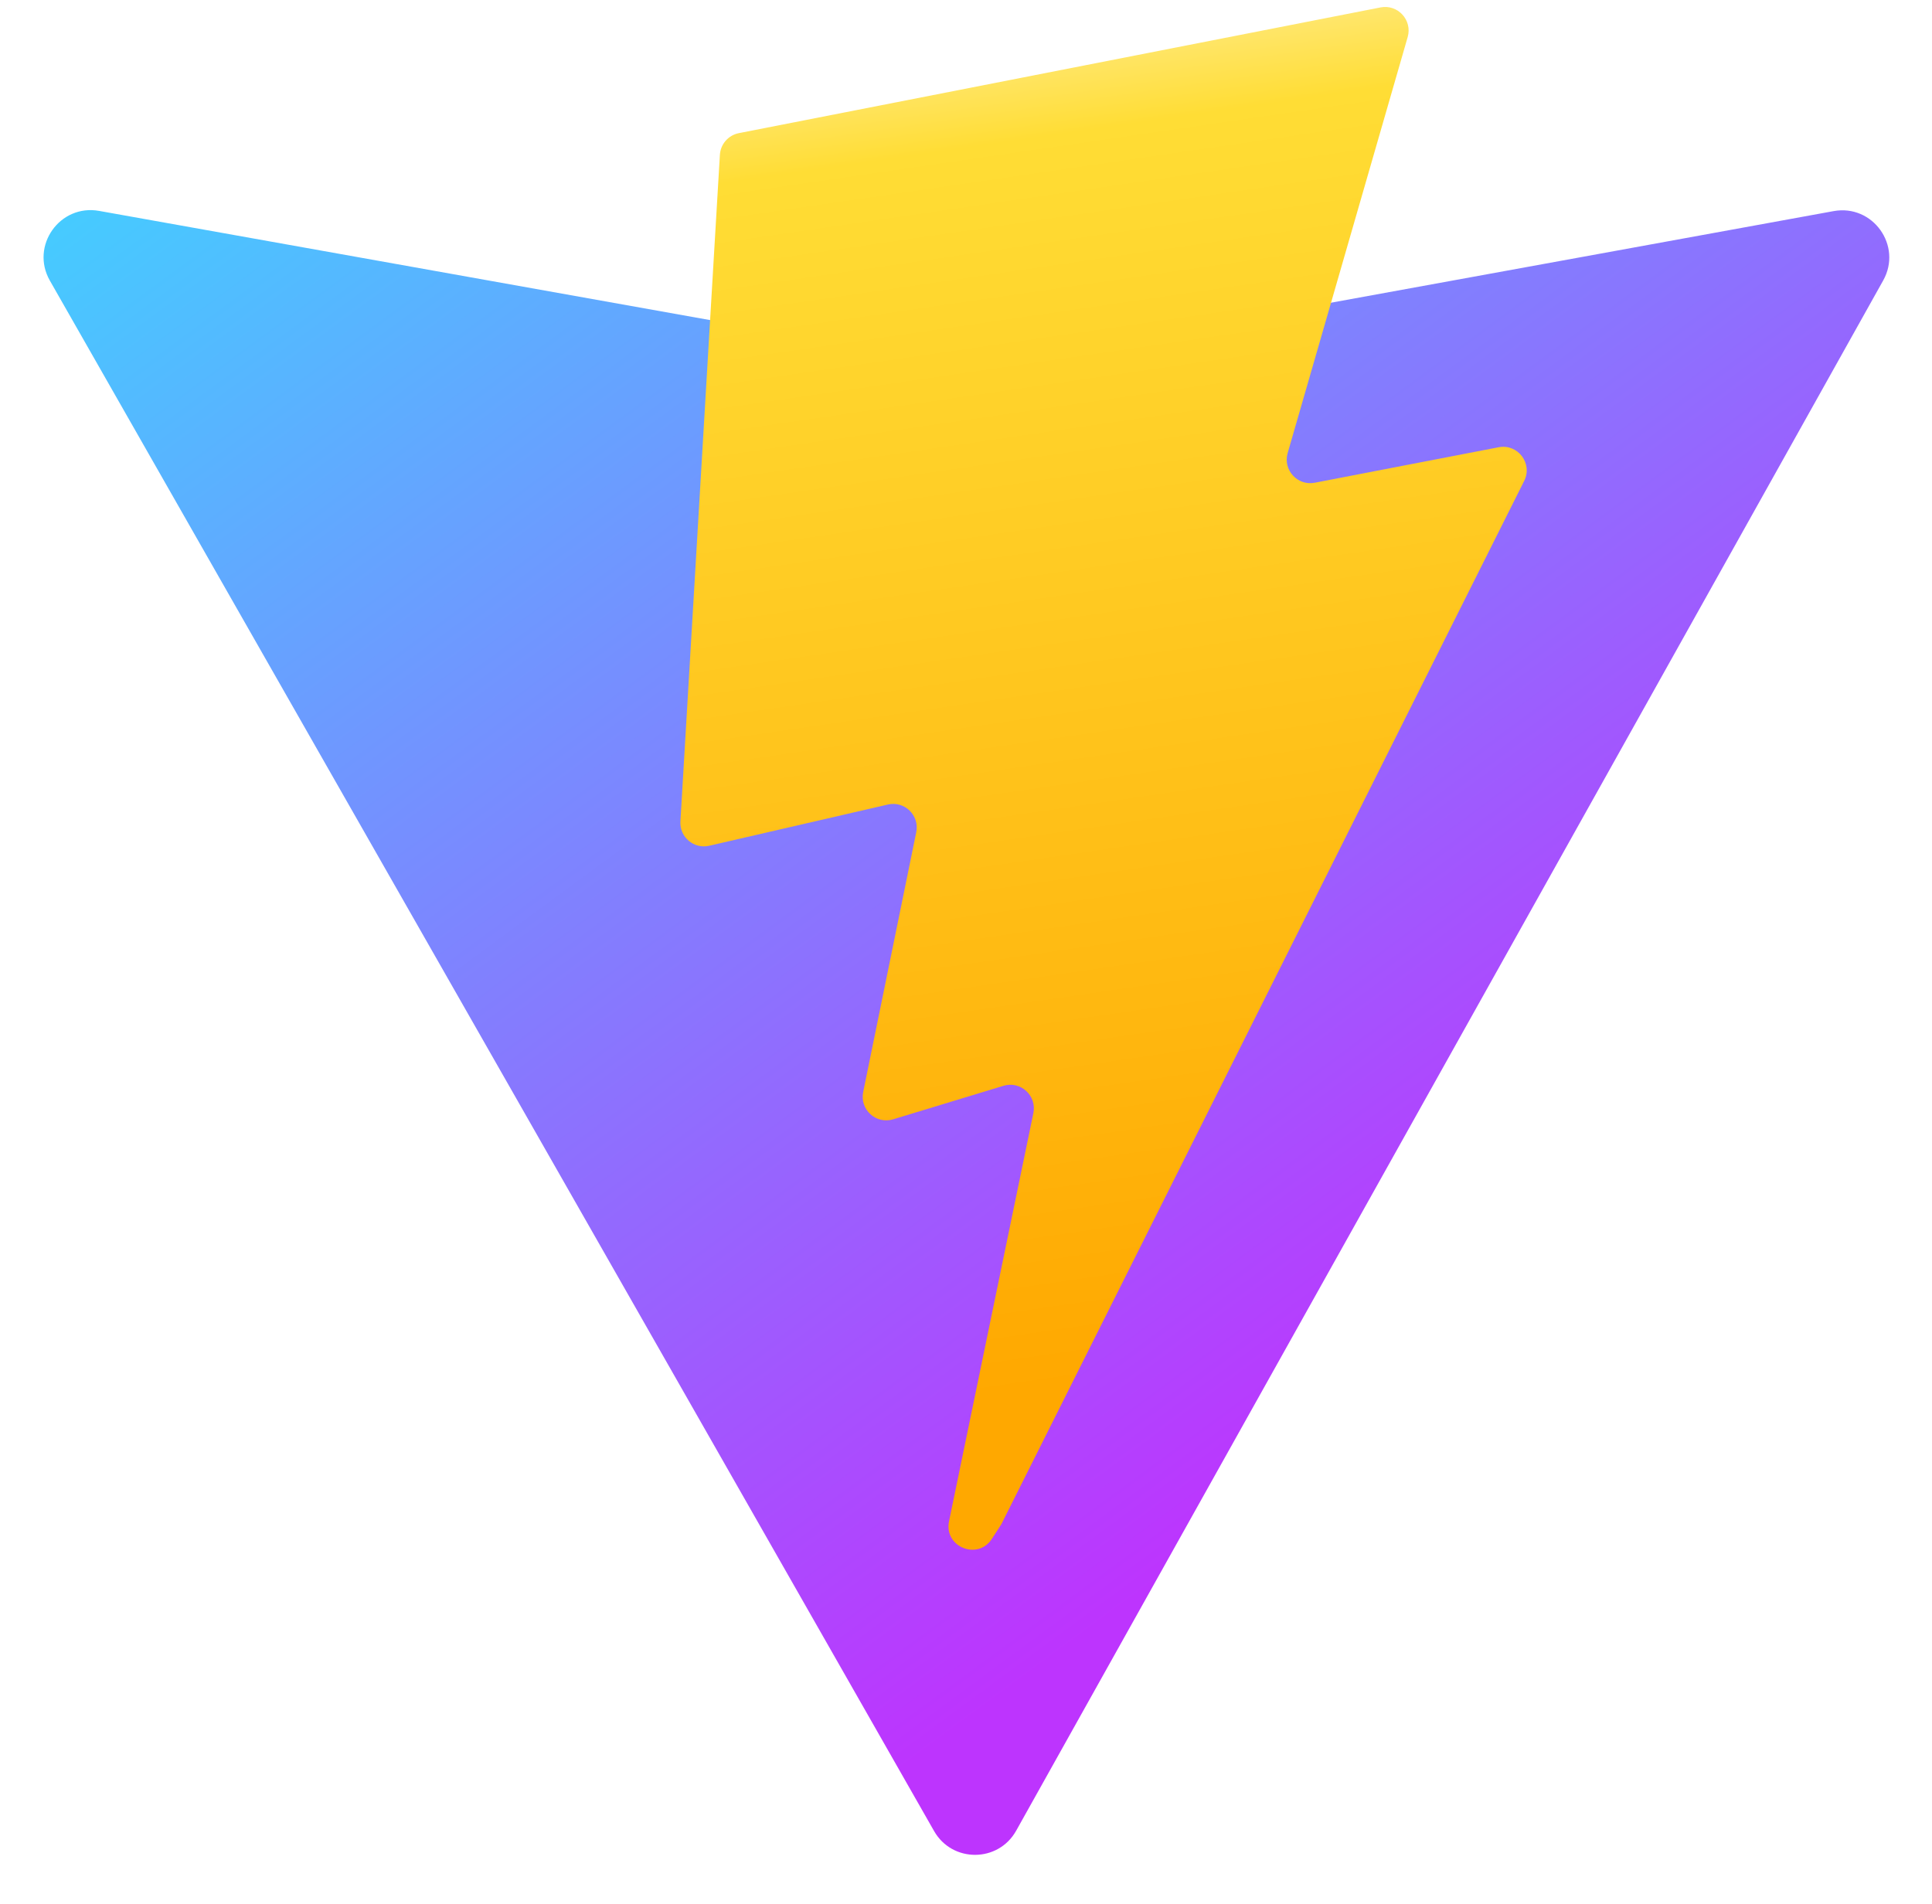
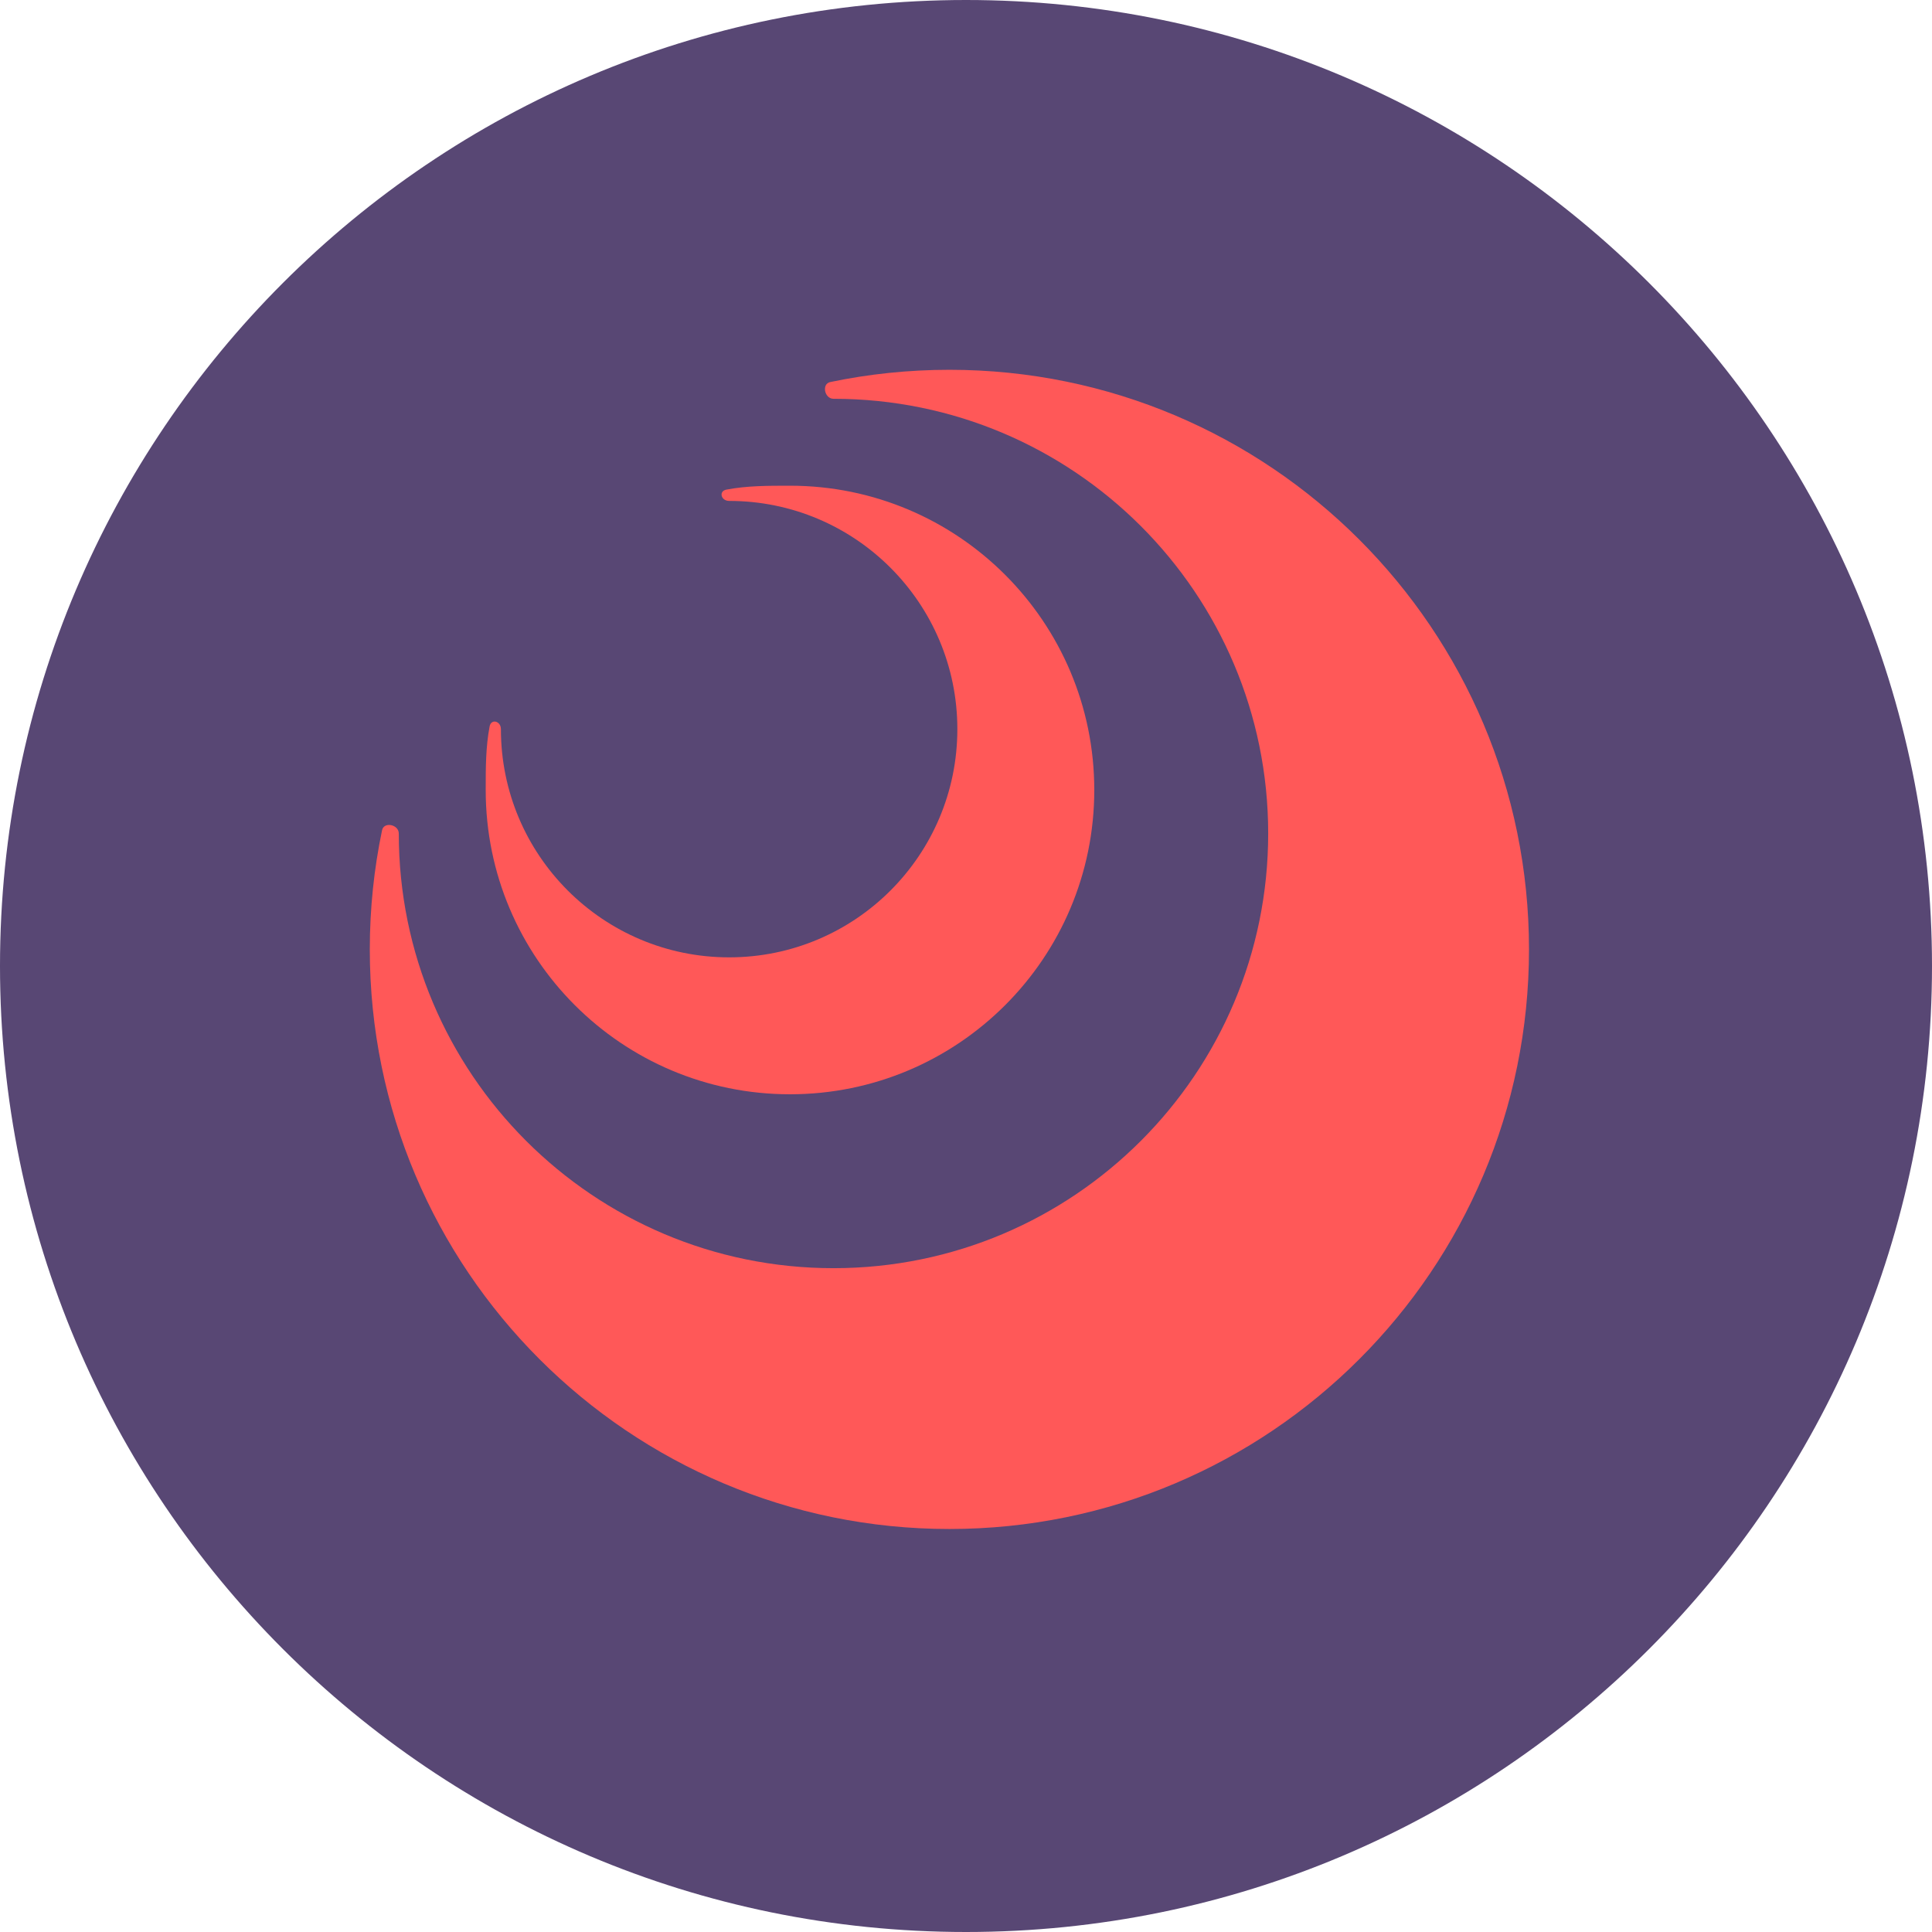
- <svg xmlns="http://www.w3.org/2000/svg" width="410" height="404" viewBox="0 0 410 404" fill="none">
-   <path d="M399.641 59.525L215.643 388.545C211.844 395.338 202.084 395.378 198.228 388.618L10.582 59.556C6.381 52.19 12.68 43.267 21.028 44.759L205.223 77.682C206.398 77.892 207.601 77.89 208.776 77.676L389.119 44.806C397.439 43.289 403.768 52.143 399.641 59.525Z" fill="url(#paint0_linear)" />
-   <path d="M292.965 1.574L156.801 28.255C154.563 28.694 152.906 30.59 152.771 32.866L144.395 174.33C144.198 177.662 147.258 180.248 150.51 179.498L188.42 170.749C191.967 169.931 195.172 173.055 194.443 176.622L183.18 231.775C182.422 235.487 185.907 238.661 189.532 237.56L212.947 230.446C216.577 229.344 220.065 232.527 219.297 236.242L201.398 322.875C200.278 328.294 207.486 331.249 210.492 326.603L212.5 323.5L323.454 102.072C325.312 98.365 322.108 94.137 318.036 94.923L279.014 102.454C275.347 103.161 272.227 99.746 273.262 96.158L298.731 7.867C299.767 4.273 296.636 0.855 292.965 1.574Z" fill="url(#paint1_linear)" />
-   <defs>
-     <linearGradient id="paint0_linear" x1="6" y1="33" x2="235" y2="344" gradientUnits="userSpaceOnUse">
-       <stop stop-color="#41D1FF" />
-       <stop offset="1" stop-color="#BD34FE" />
-     </linearGradient>
-     <linearGradient id="paint1_linear" x1="194.651" y1="8.818" x2="236.076" y2="292.989" gradientUnits="userSpaceOnUse">
-       <stop stop-color="#FFEA83" />
-       <stop offset="0.083" stop-color="#FFDD35" />
-       <stop offset="1" stop-color="#FFA800" />
-     </linearGradient>
-   </defs>
+ <svg xmlns="http://www.w3.org/2000/svg" width="256" height="256" viewBox="0 0 256 256" fill="none">
+   <circle cx="128" cy="128" r="128" fill="#584774" />
+   <path d="M125.8 202.6C168.215 202.6 202.6 168.215 202.6 125.8C202.6 83.385 168.215 49 125.8 49C120.387 49 115.104 49.56 110.007 50.625C108.839 50.87 109.248 52.842 110.442 52.842V52.842C142.253 52.842 168.042 78.63 168.042 110.441C168.042 142.253 142.253 168.041 110.442 168.041C78.63 168.041 52.842 142.253 52.842 110.441V110.441C52.842 109.247 50.87 108.838 50.626 110.007C49.56 115.104 49 120.387 49 125.8C49 168.215 83.385 202.6 125.8 202.6Z" fill="#FF5858" />
+   <path d="M104.678 144.998C126.946 144.998 144.998 126.947 144.998 104.679C144.998 82.41 126.946 64.359 104.678 64.359C101.719 64.359 98.991 64.359 96.256 64.876C95.194 65.077 95.533 66.374 96.614 66.374V66.374C113.315 66.374 126.854 79.913 126.854 96.614C126.854 113.315 113.315 126.854 96.614 126.854C79.913 126.854 66.374 113.315 66.374 96.614V96.614C66.374 95.533 65.077 95.194 64.876 96.256C64.359 98.991 64.358 101.719 64.358 104.679C64.358 126.947 82.41 144.998 104.678 144.998Z" fill="#FF5858" />
</svg>
